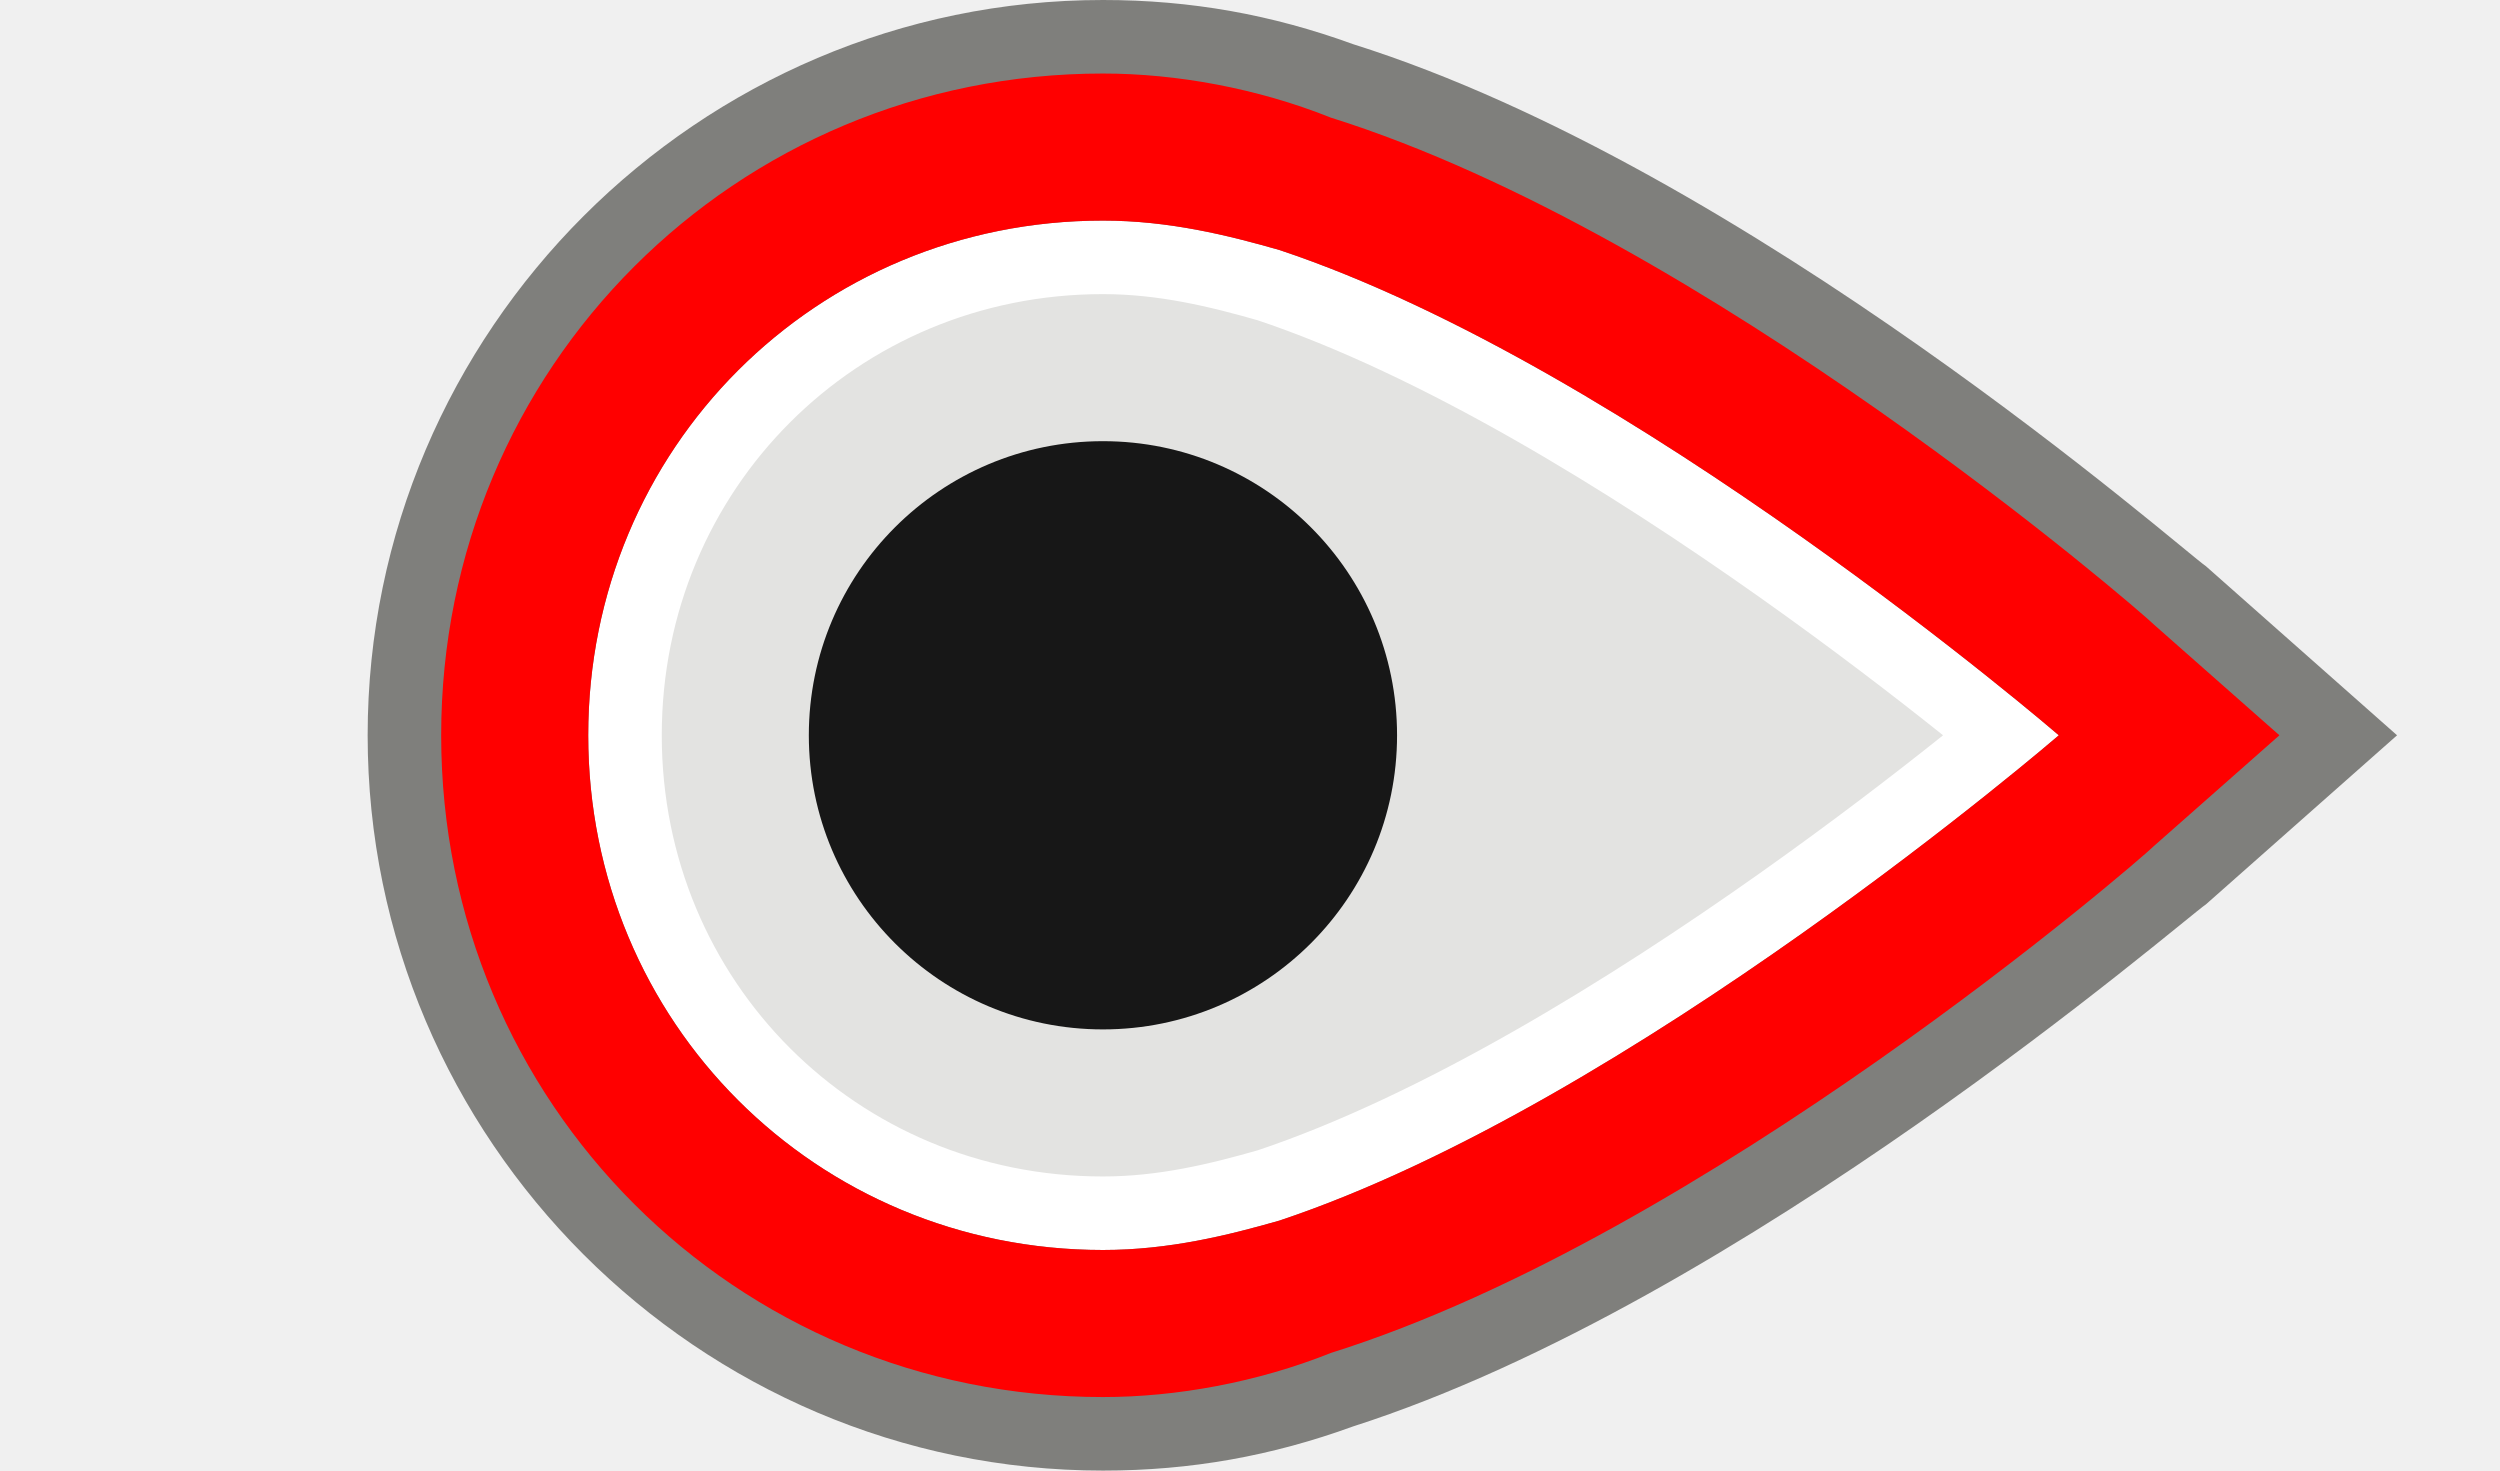
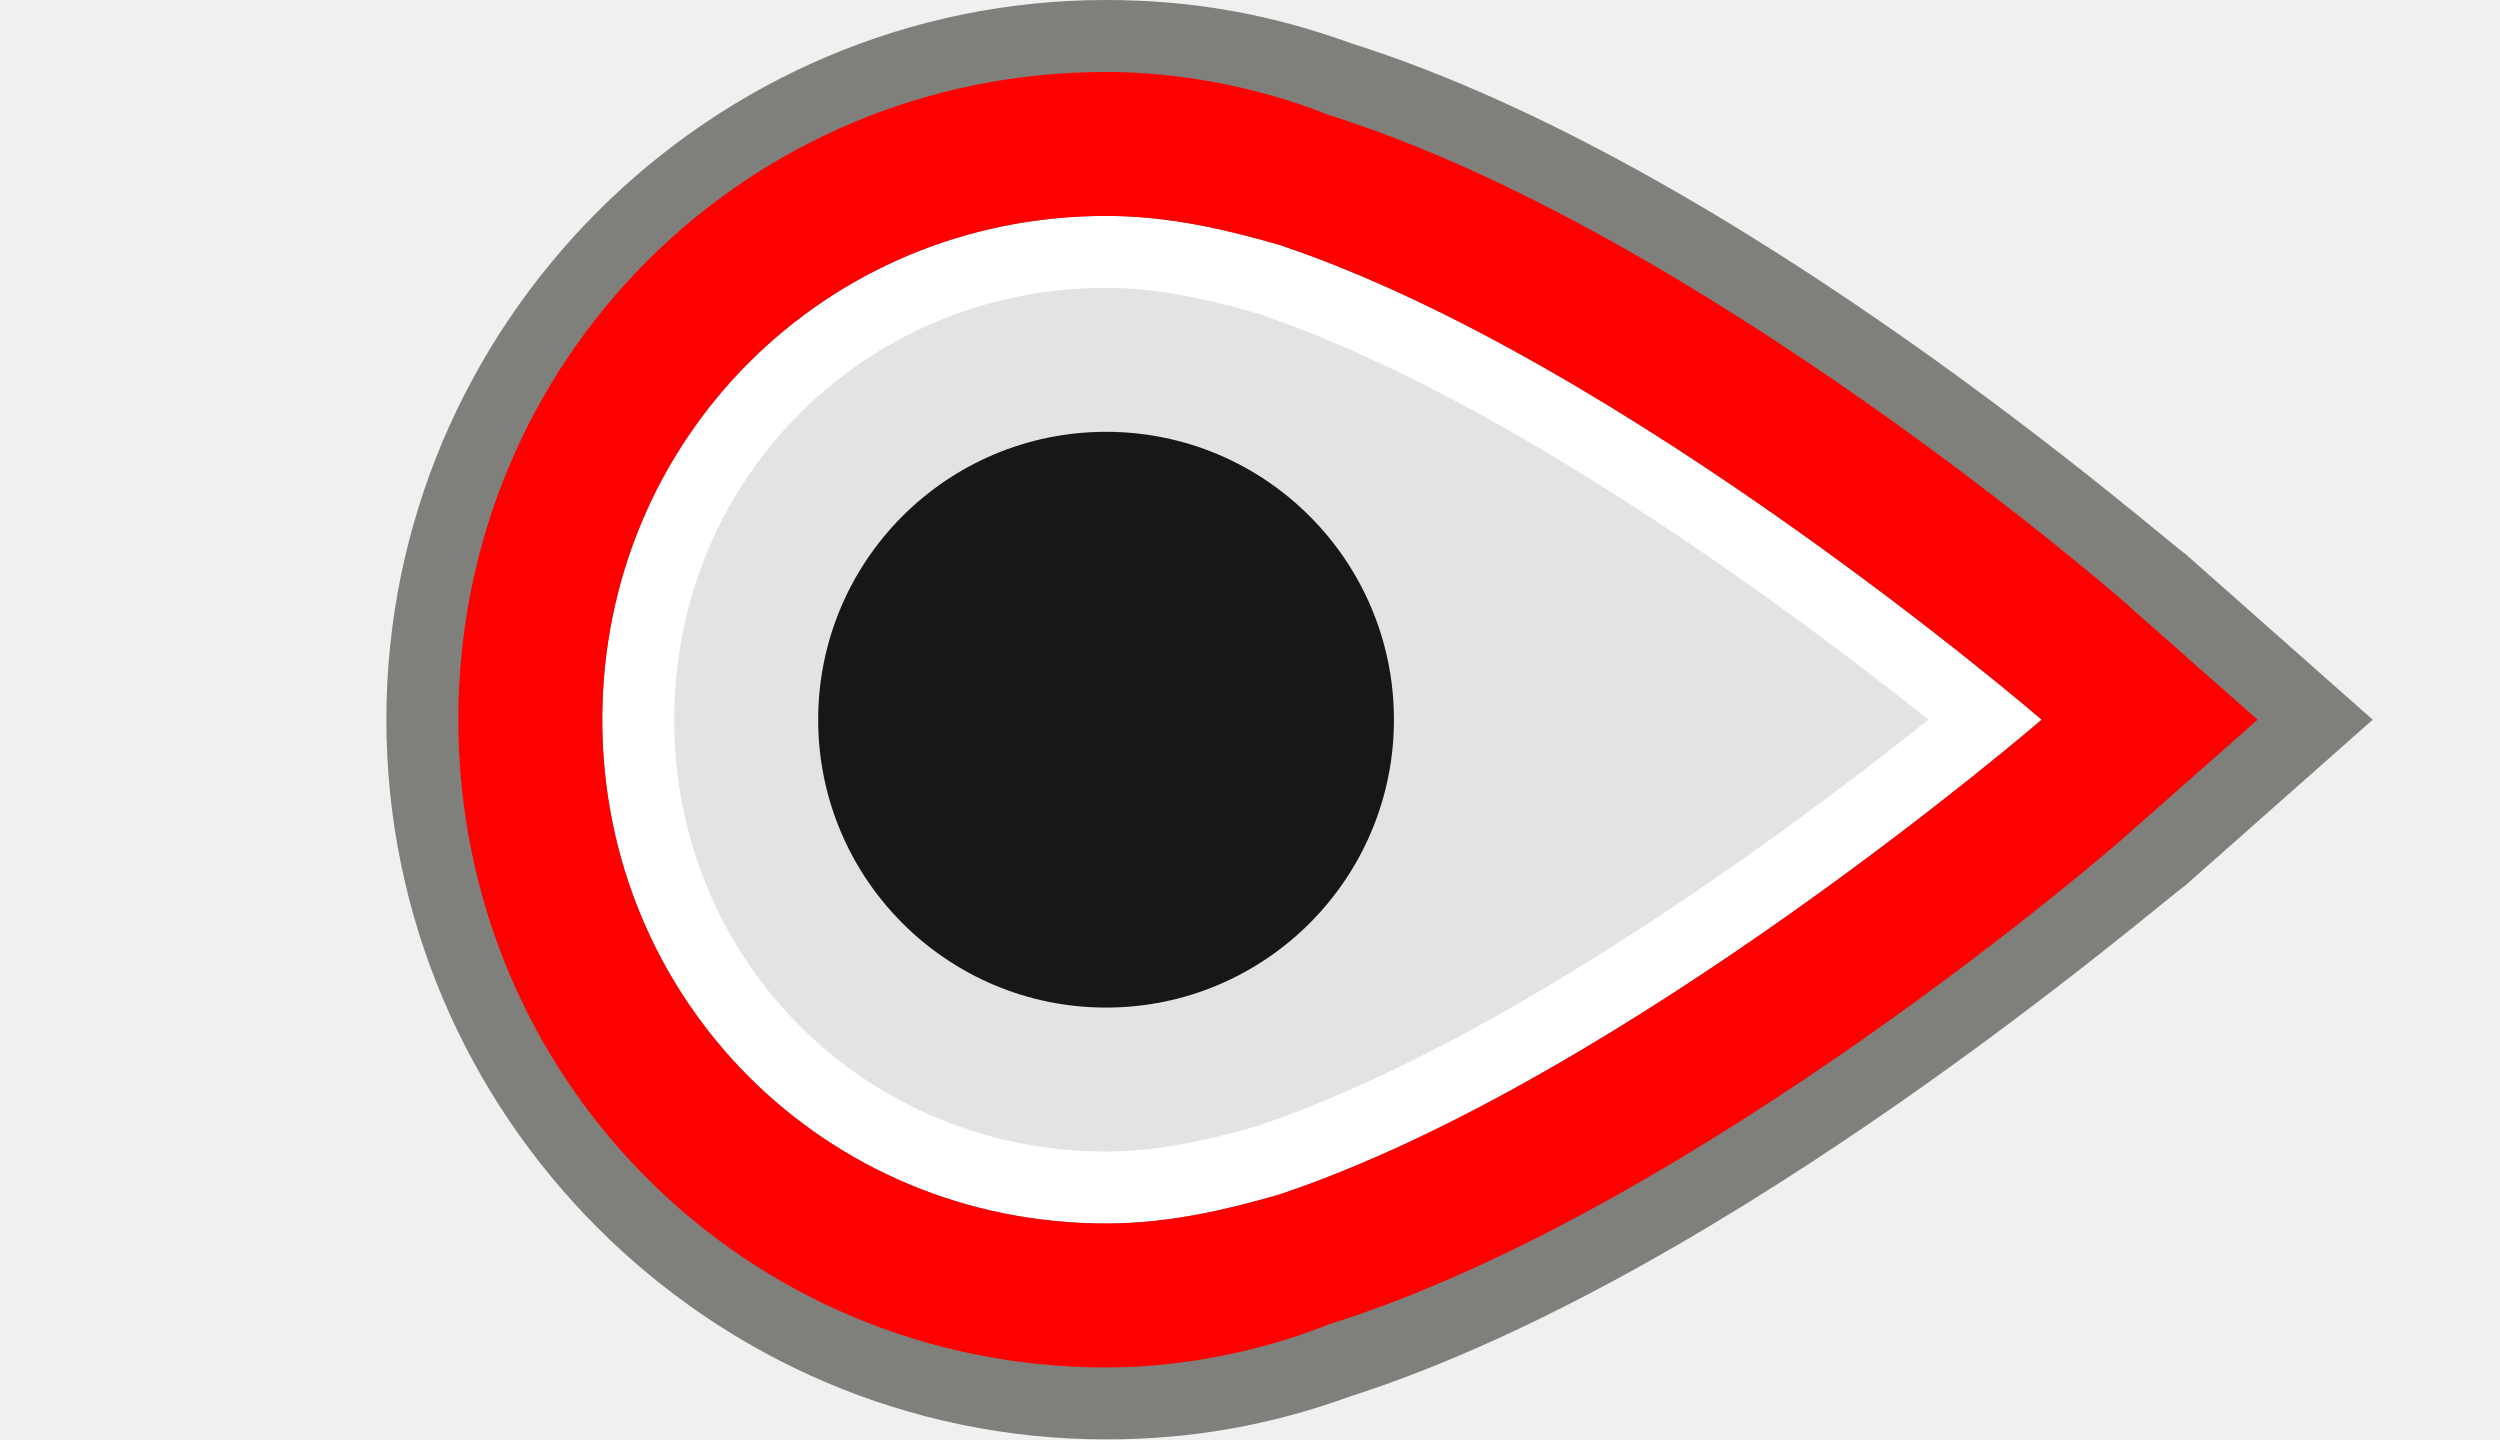
- <svg xmlns="http://www.w3.org/2000/svg" version="1.1" id="Layer_1" x="0px" y="0px" viewBox="0 0 34 20" enable-background="new 0 0 34 20" xml:space="preserve">
+ <svg xmlns="http://www.w3.org/2000/svg" version="1.1" id="Layer_1" x="0px" y="0px" width="33px" height="19px" viewBox="0 0 34 20" enable-background="new 0 0 34 20" xml:space="preserve">
  <g>
    <path fill="#E3E3E1" d="M28,10c0,0-5.8-5-10.6-6.6C16.7,3.2,15.9,3,15,3c-3.9,0-7,3.1-7,7c0,3.9,3.1,7,7,7c0.9,0,1.7-0.2,2.4-0.4   C22.2,15,28,10,28,10z" />
    <path fill="none" stroke="#FFFFFF" stroke-width="2" stroke-miterlimit="10" d="M28,10c0,0-5.8-5-10.6-6.6C16.7,3.2,15.9,3,15,3   c-3.9,0-7,3.1-7,7c0,3.9,3.1,7,7,7c0.9,0,1.7-0.2,2.4-0.4C22.2,15,28,10,28,10z" />
    <path fill="#7F7F7C" d="M15,3c0.9,0,1.7,0.2,2.4,0.4C22.2,5,28,10,28,10s-5.8,5-10.6,6.6C16.7,16.8,15.9,17,15,17c-3.9,0-7-3.1-7-7   C8,6.1,11.1,3,15,3 M15,0C9.5,0,5,4.5,5,10s4.5,10,10,10c1.2,0,2.3-0.2,3.4-0.6c5.3-1.7,11.3-6.9,11.6-7.1l2.6-2.3L30,7.7   c-0.3-0.2-6.2-5.4-11.6-7.1C17.3,0.2,16.2,0,15,0L15,0z" />
    <path fill="#FF0000" d="M15,3c0.9,0,1.7,0.2,2.4,0.4C22.2,5,28,10,28,10s-5.8,5-10.6,6.6C16.7,16.8,15.9,17,15,17c-3.9,0-7-3.1-7-7   C8,6.1,11.1,3,15,3 M15,1c-5,0-9,4-9,9s4,9,9,9c1,0,2.1-0.2,3.1-0.6c5.1-1.6,11-6.7,11.2-6.9L31,10l-1.7-1.5   c-0.2-0.2-6.1-5.3-11.2-6.9C17.1,1.2,16,1,15,1L15,1z" />
  </g>
  <circle fill="#171717" cx="15" cy="10" r="4" />
  <g>
</g>
  <g>
</g>
  <g>
</g>
  <g>
</g>
  <g>
</g>
  <g>
</g>
  <g>
</g>
  <g>
</g>
  <g>
</g>
  <g>
</g>
  <g>
</g>
  <g>
</g>
  <g>
</g>
  <g>
</g>
  <g>
</g>
</svg>
